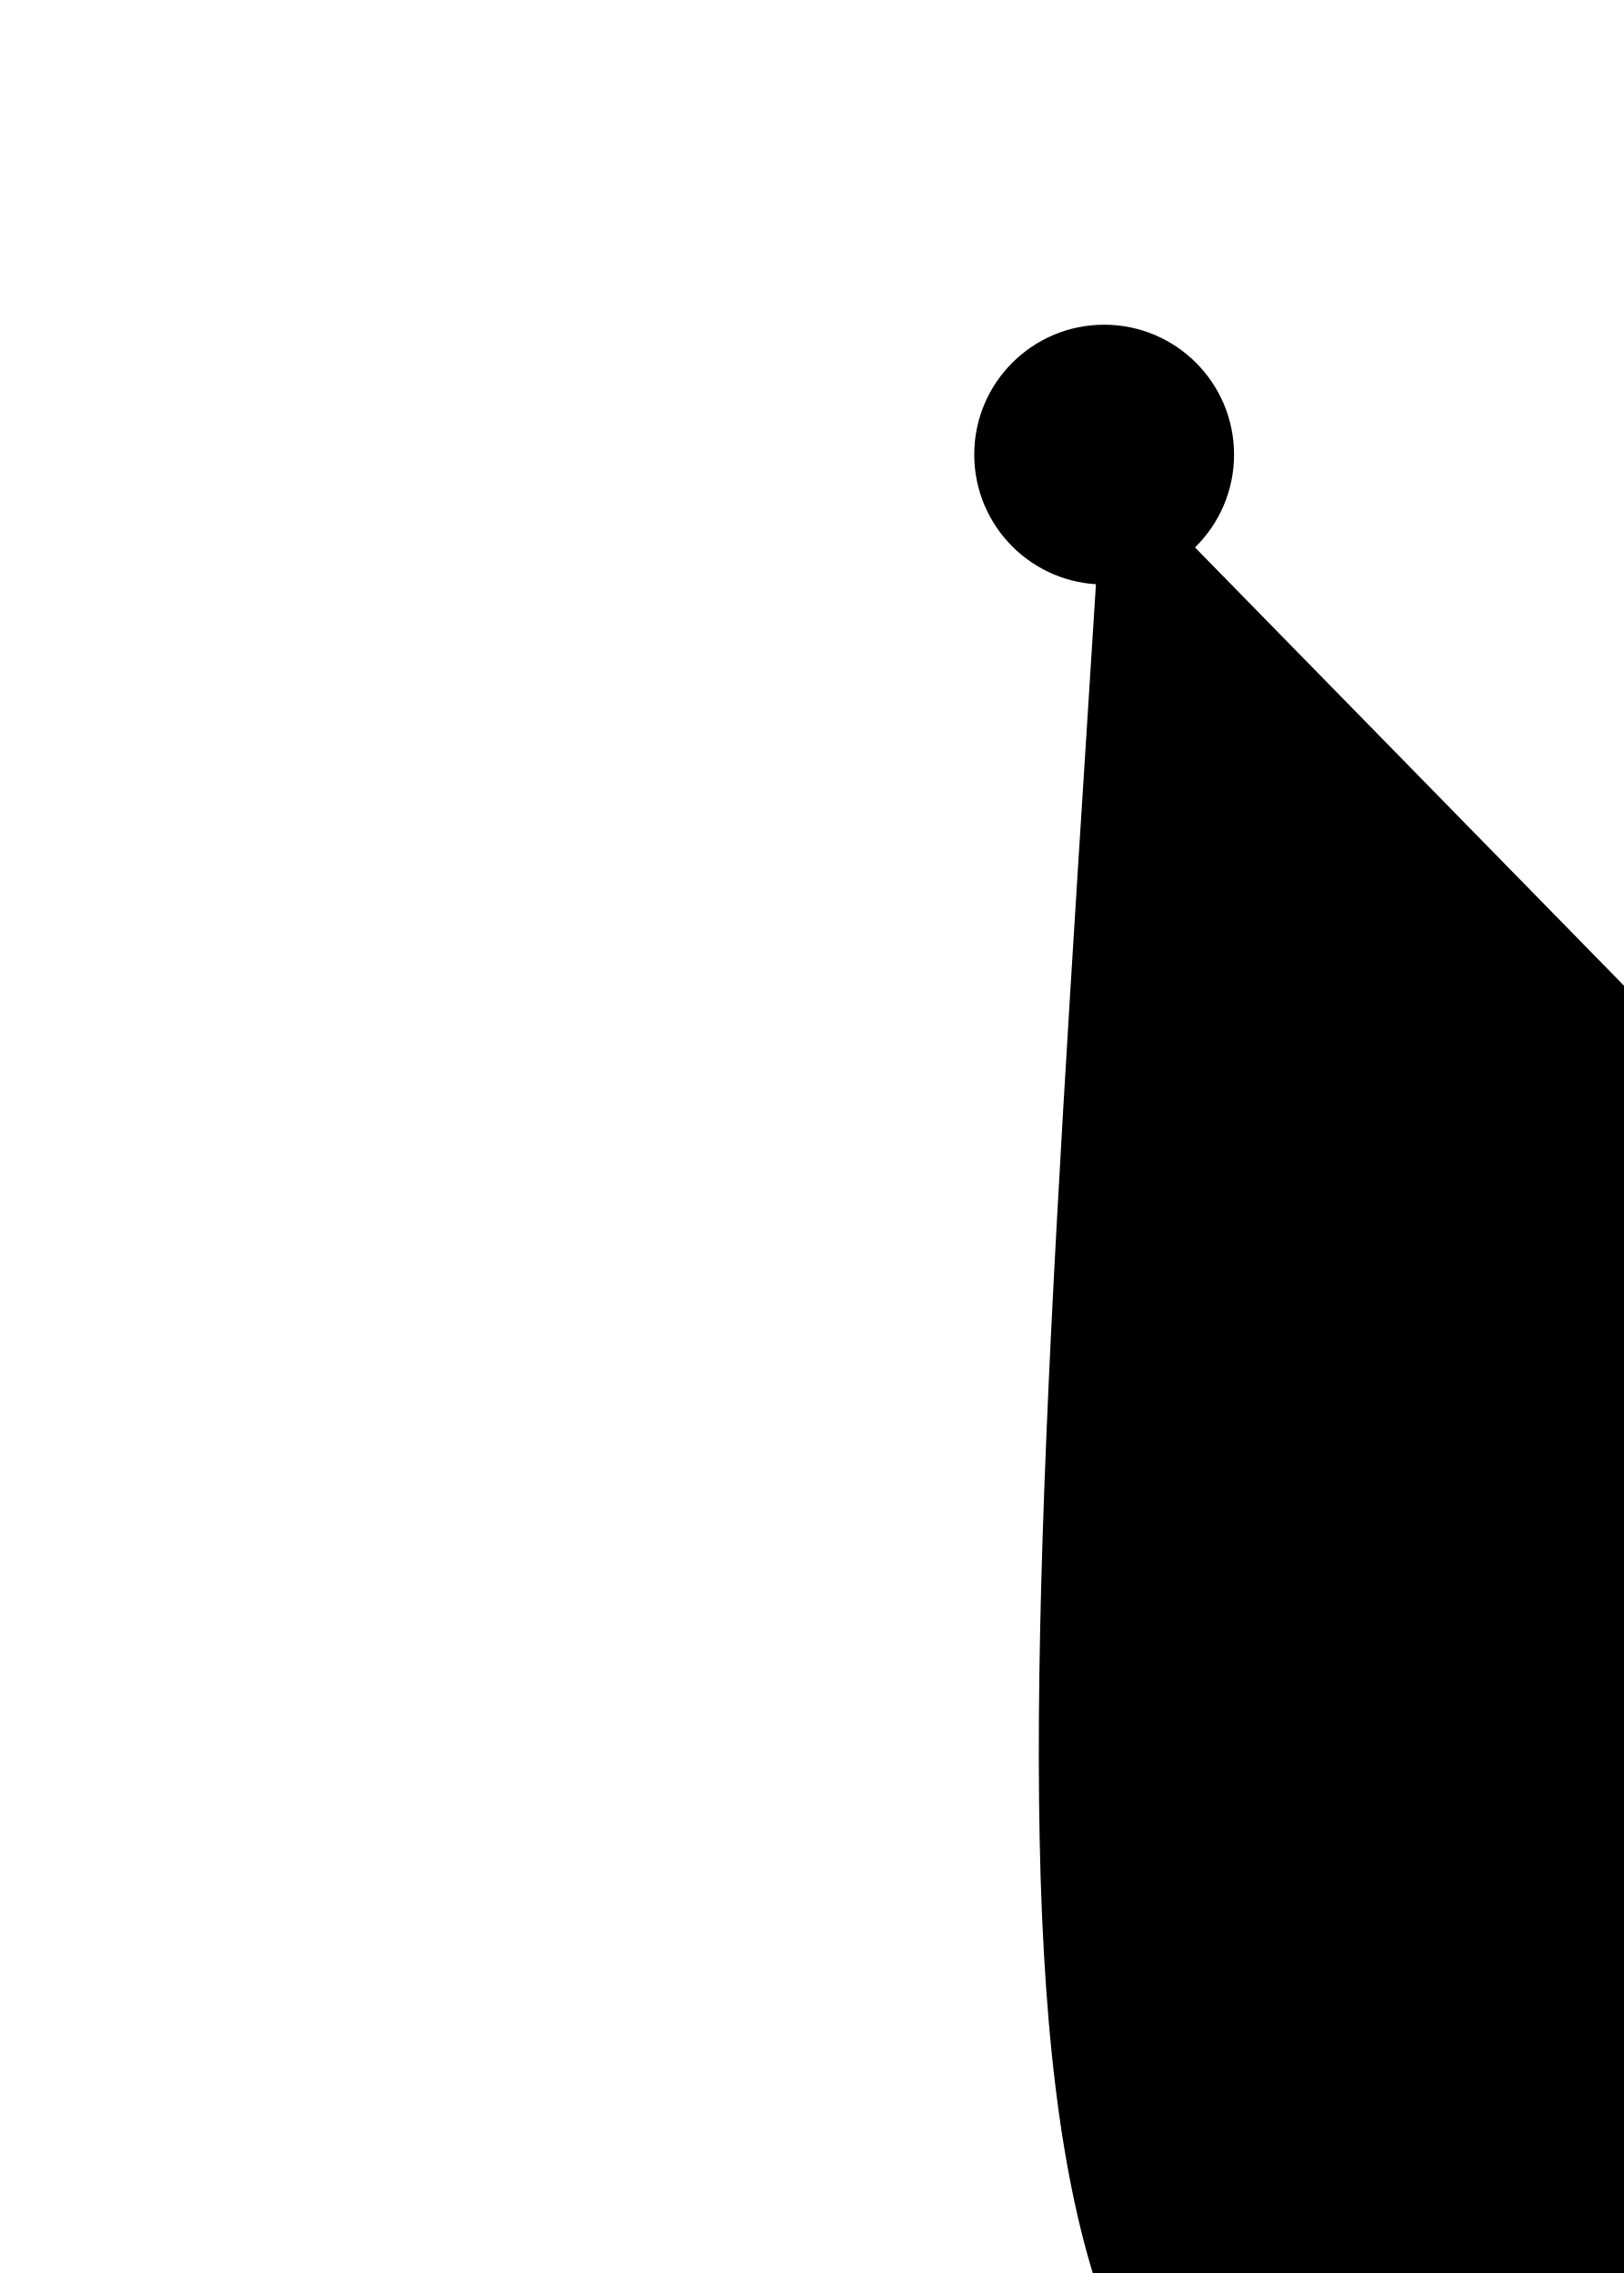
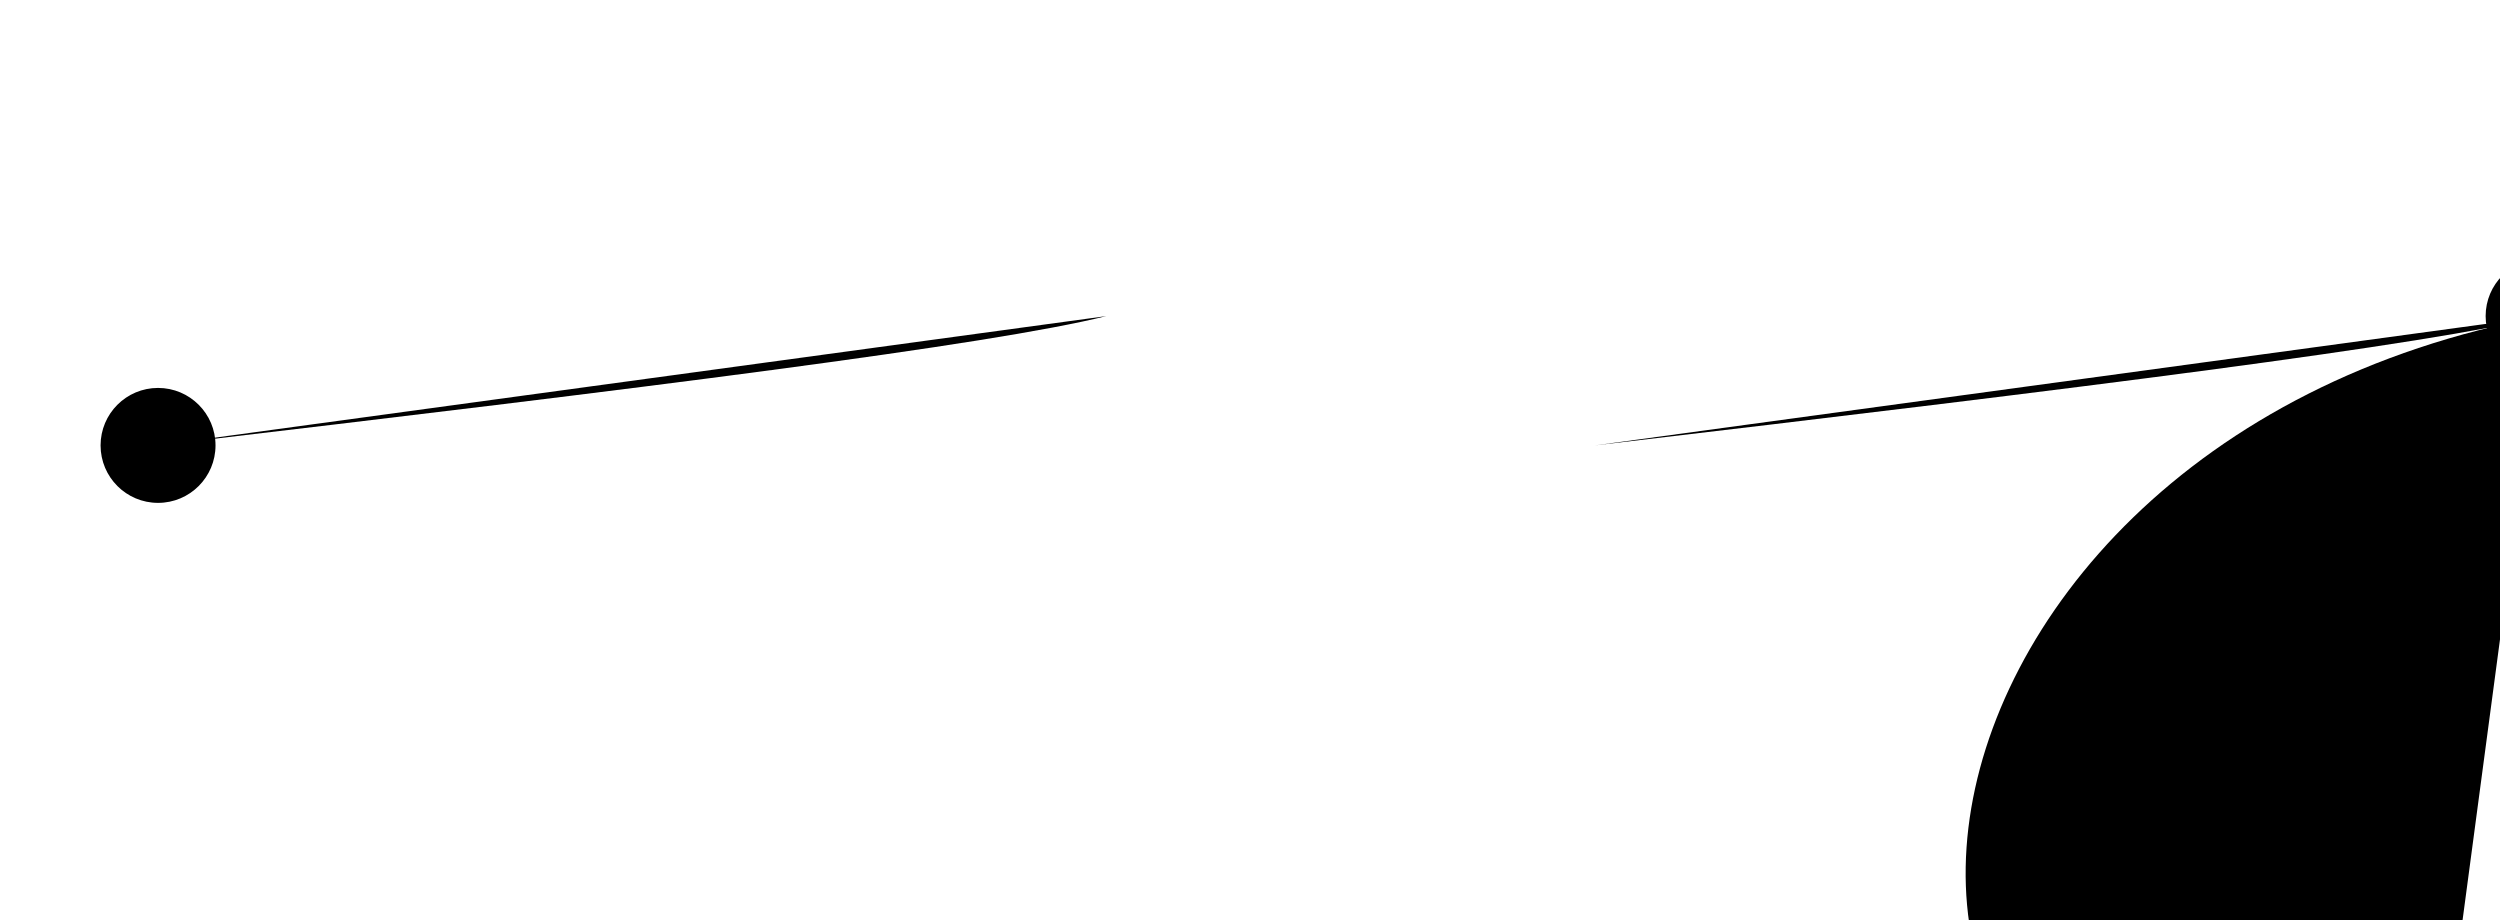
<svg xmlns="http://www.w3.org/2000/svg" baseProfile="full" height="100%" version="1.1" width="100%">
  <defs />
-   <line class="stroke-diagram--bounding-box" x1="1" x2="99" y1="1" y2="1" />
+   <line class="stroke-diagram--bounding-box" x1="1" x2="199" y1="1" y2="1" />
  <line class="stroke-diagram--bounding-box" x1="1" x2="1" y1="1" y2="99" />
-   <line class="stroke-diagram--bounding-box" x1="1" x2="99" y1="99" y2="99" />
-   <line class="stroke-diagram--guide-line" x1="0" x2="100" y1="50" y2="50" />
+   <line class="stroke-diagram--bounding-box" x1="1" x2="199" y1="99" y2="99" />
+   <line class="stroke-diagram--guide-line" x1="0" x2="200" y1="50" y2="50" />
  <line class="stroke-diagram--guide-line" x1="50" x2="50" y1="1" y2="99" />
  <line class="stroke-diagram--bounding-box" x1="99" x2="99" y1="1" y2="99" />
-   <path class="stroke_order_diagram--current-path" d="M 34 14 C 31 62 29 78 46 80 61 83 74 70 80 61" />
-   <circle class="stroke_order_diagram--path-start" cx="34" cy="14" r="4" />
+   <path class="stroke_order_diagram--current-path" d="M 11 31 C 45 27 69 24 77 22" />
+   <circle class="stroke_order_diagram--path-start" cx="11" cy="31" r="4" />
+   <line class="stroke-diagram--guide-line" x1="150" x2="150" y1="1" y2="99" />
+   <line class="stroke-diagram--bounding-box" x1="199" x2="199" y1="1" y2="99" />
+   <path class="stroke_order_diagram--existing-path" d="M 111 31 C 145 27 169 24 177 22" />
+   <path class="stroke_order_diagram--current-path" d="M 177 22 C 128 31 122 88 169 82" />
+   <circle class="stroke_order_diagram--path-start" cx="177" cy="22" r="4" />
</svg>
